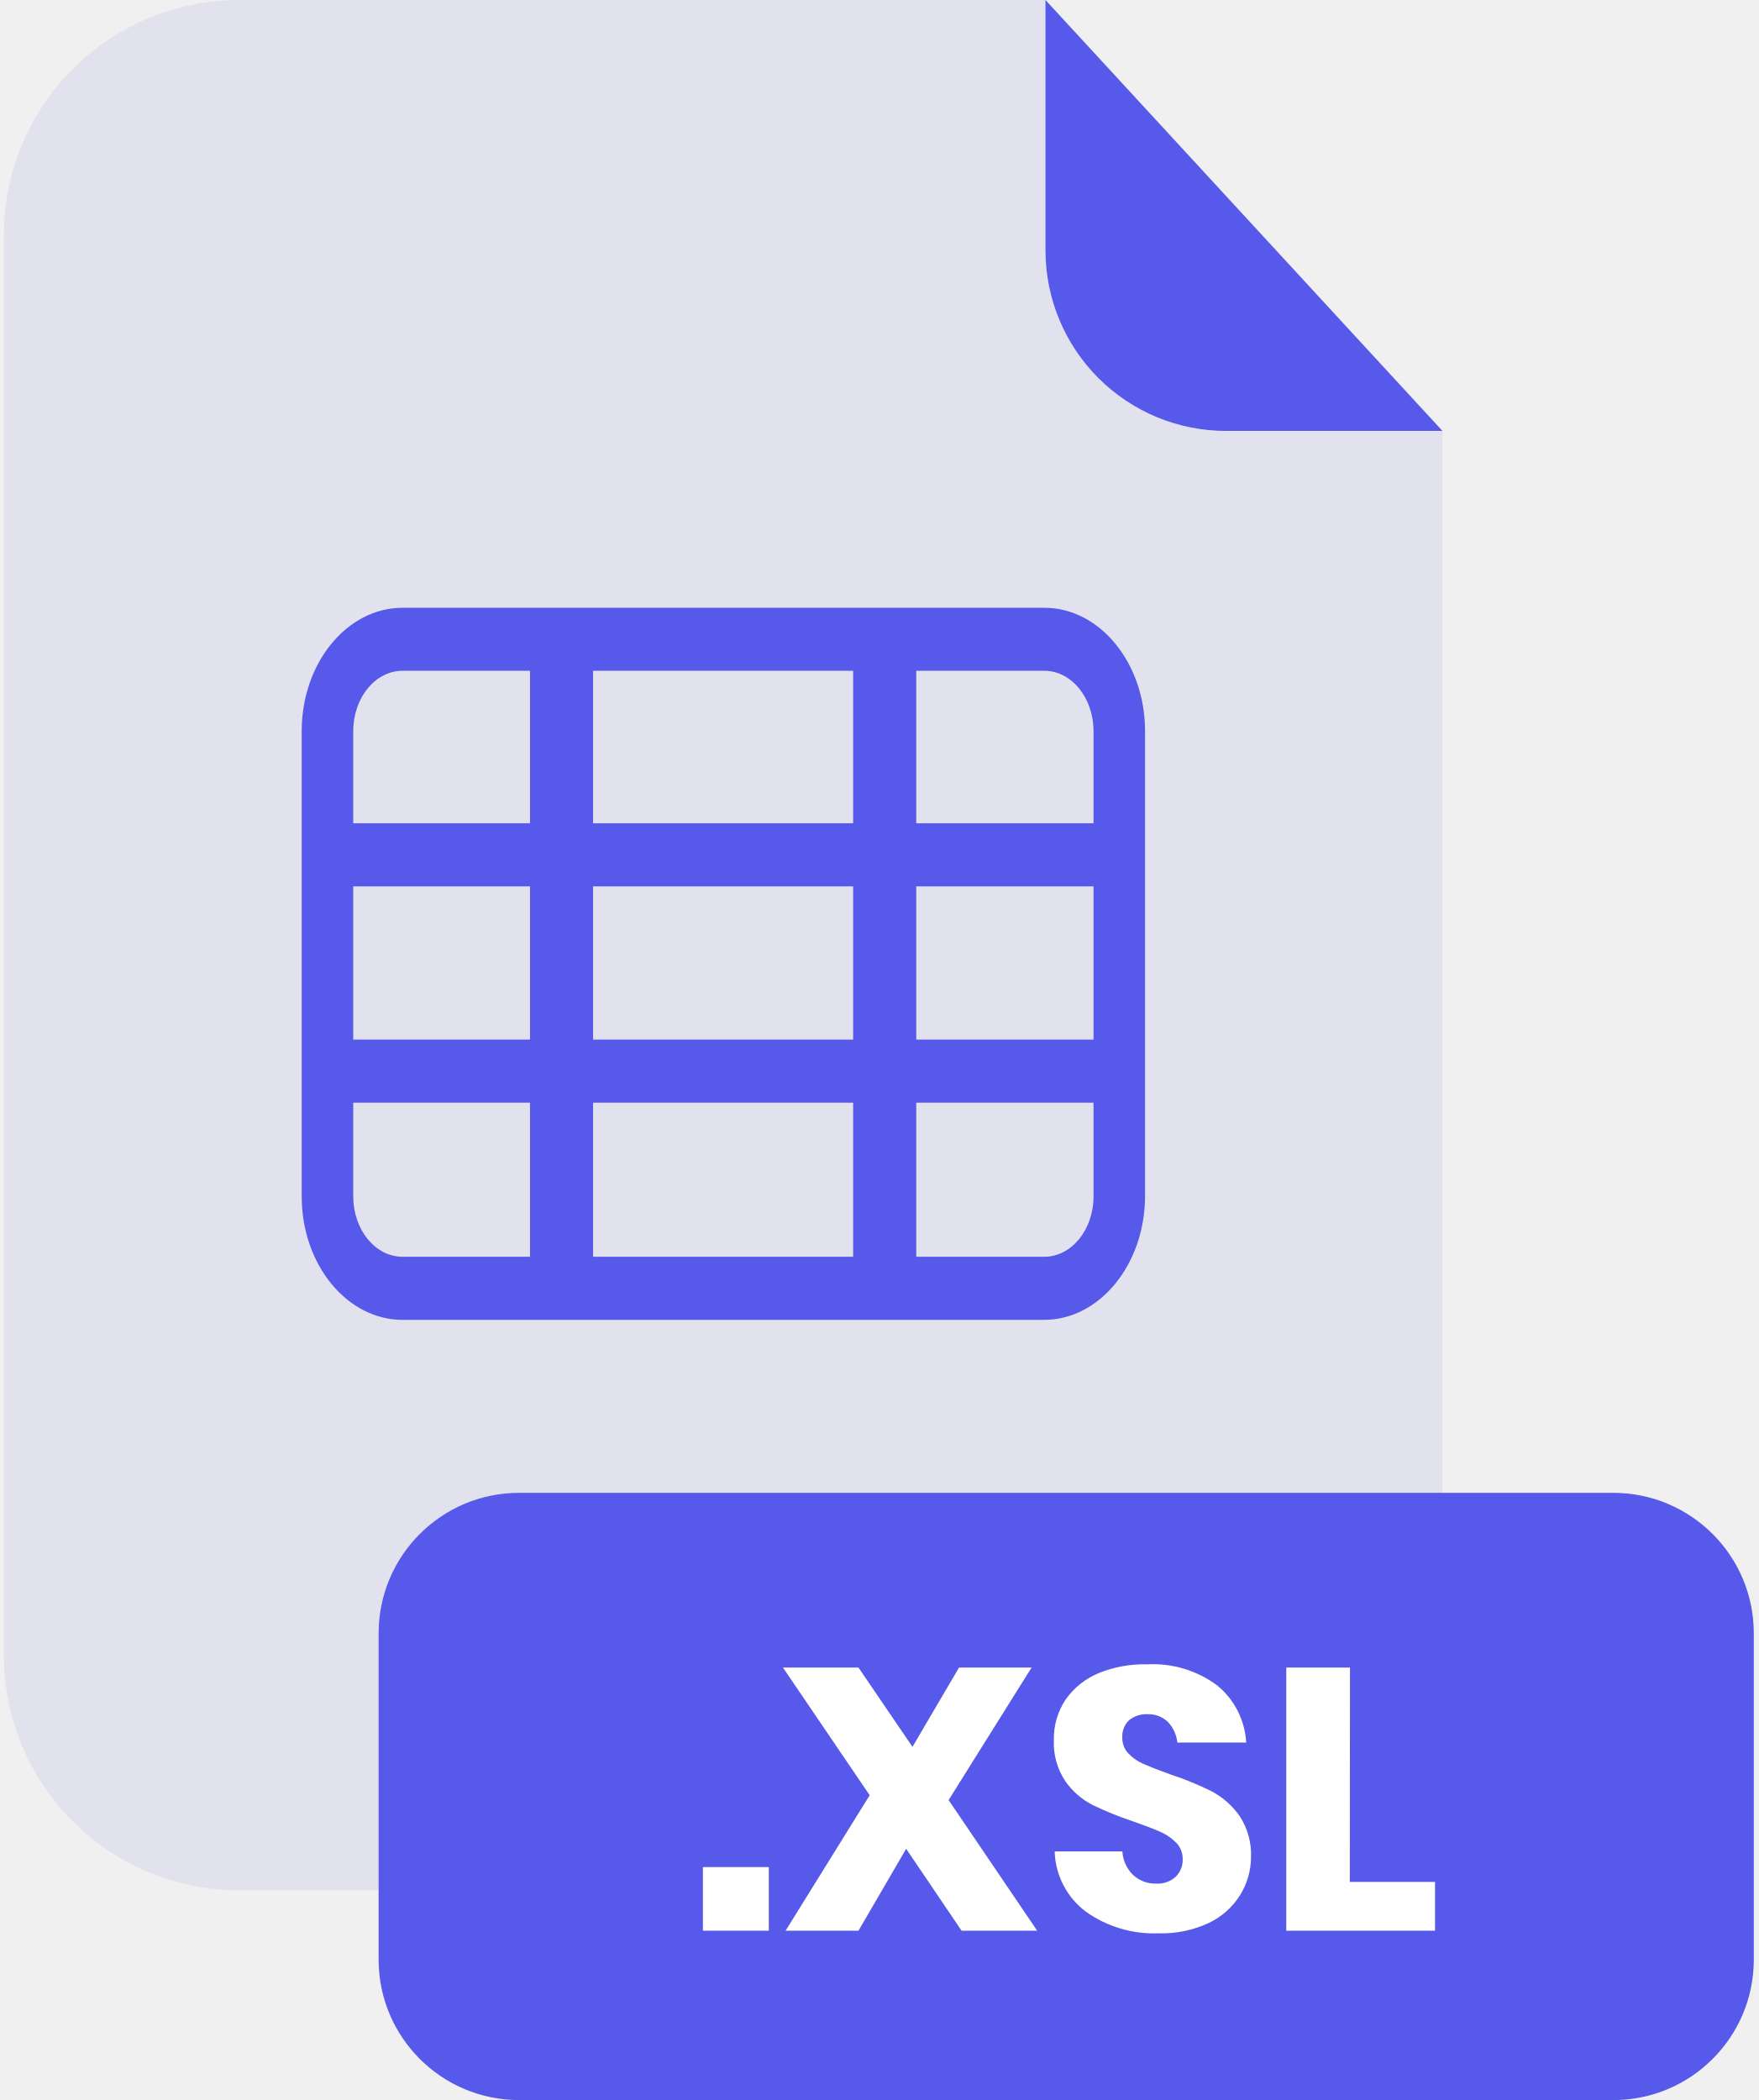
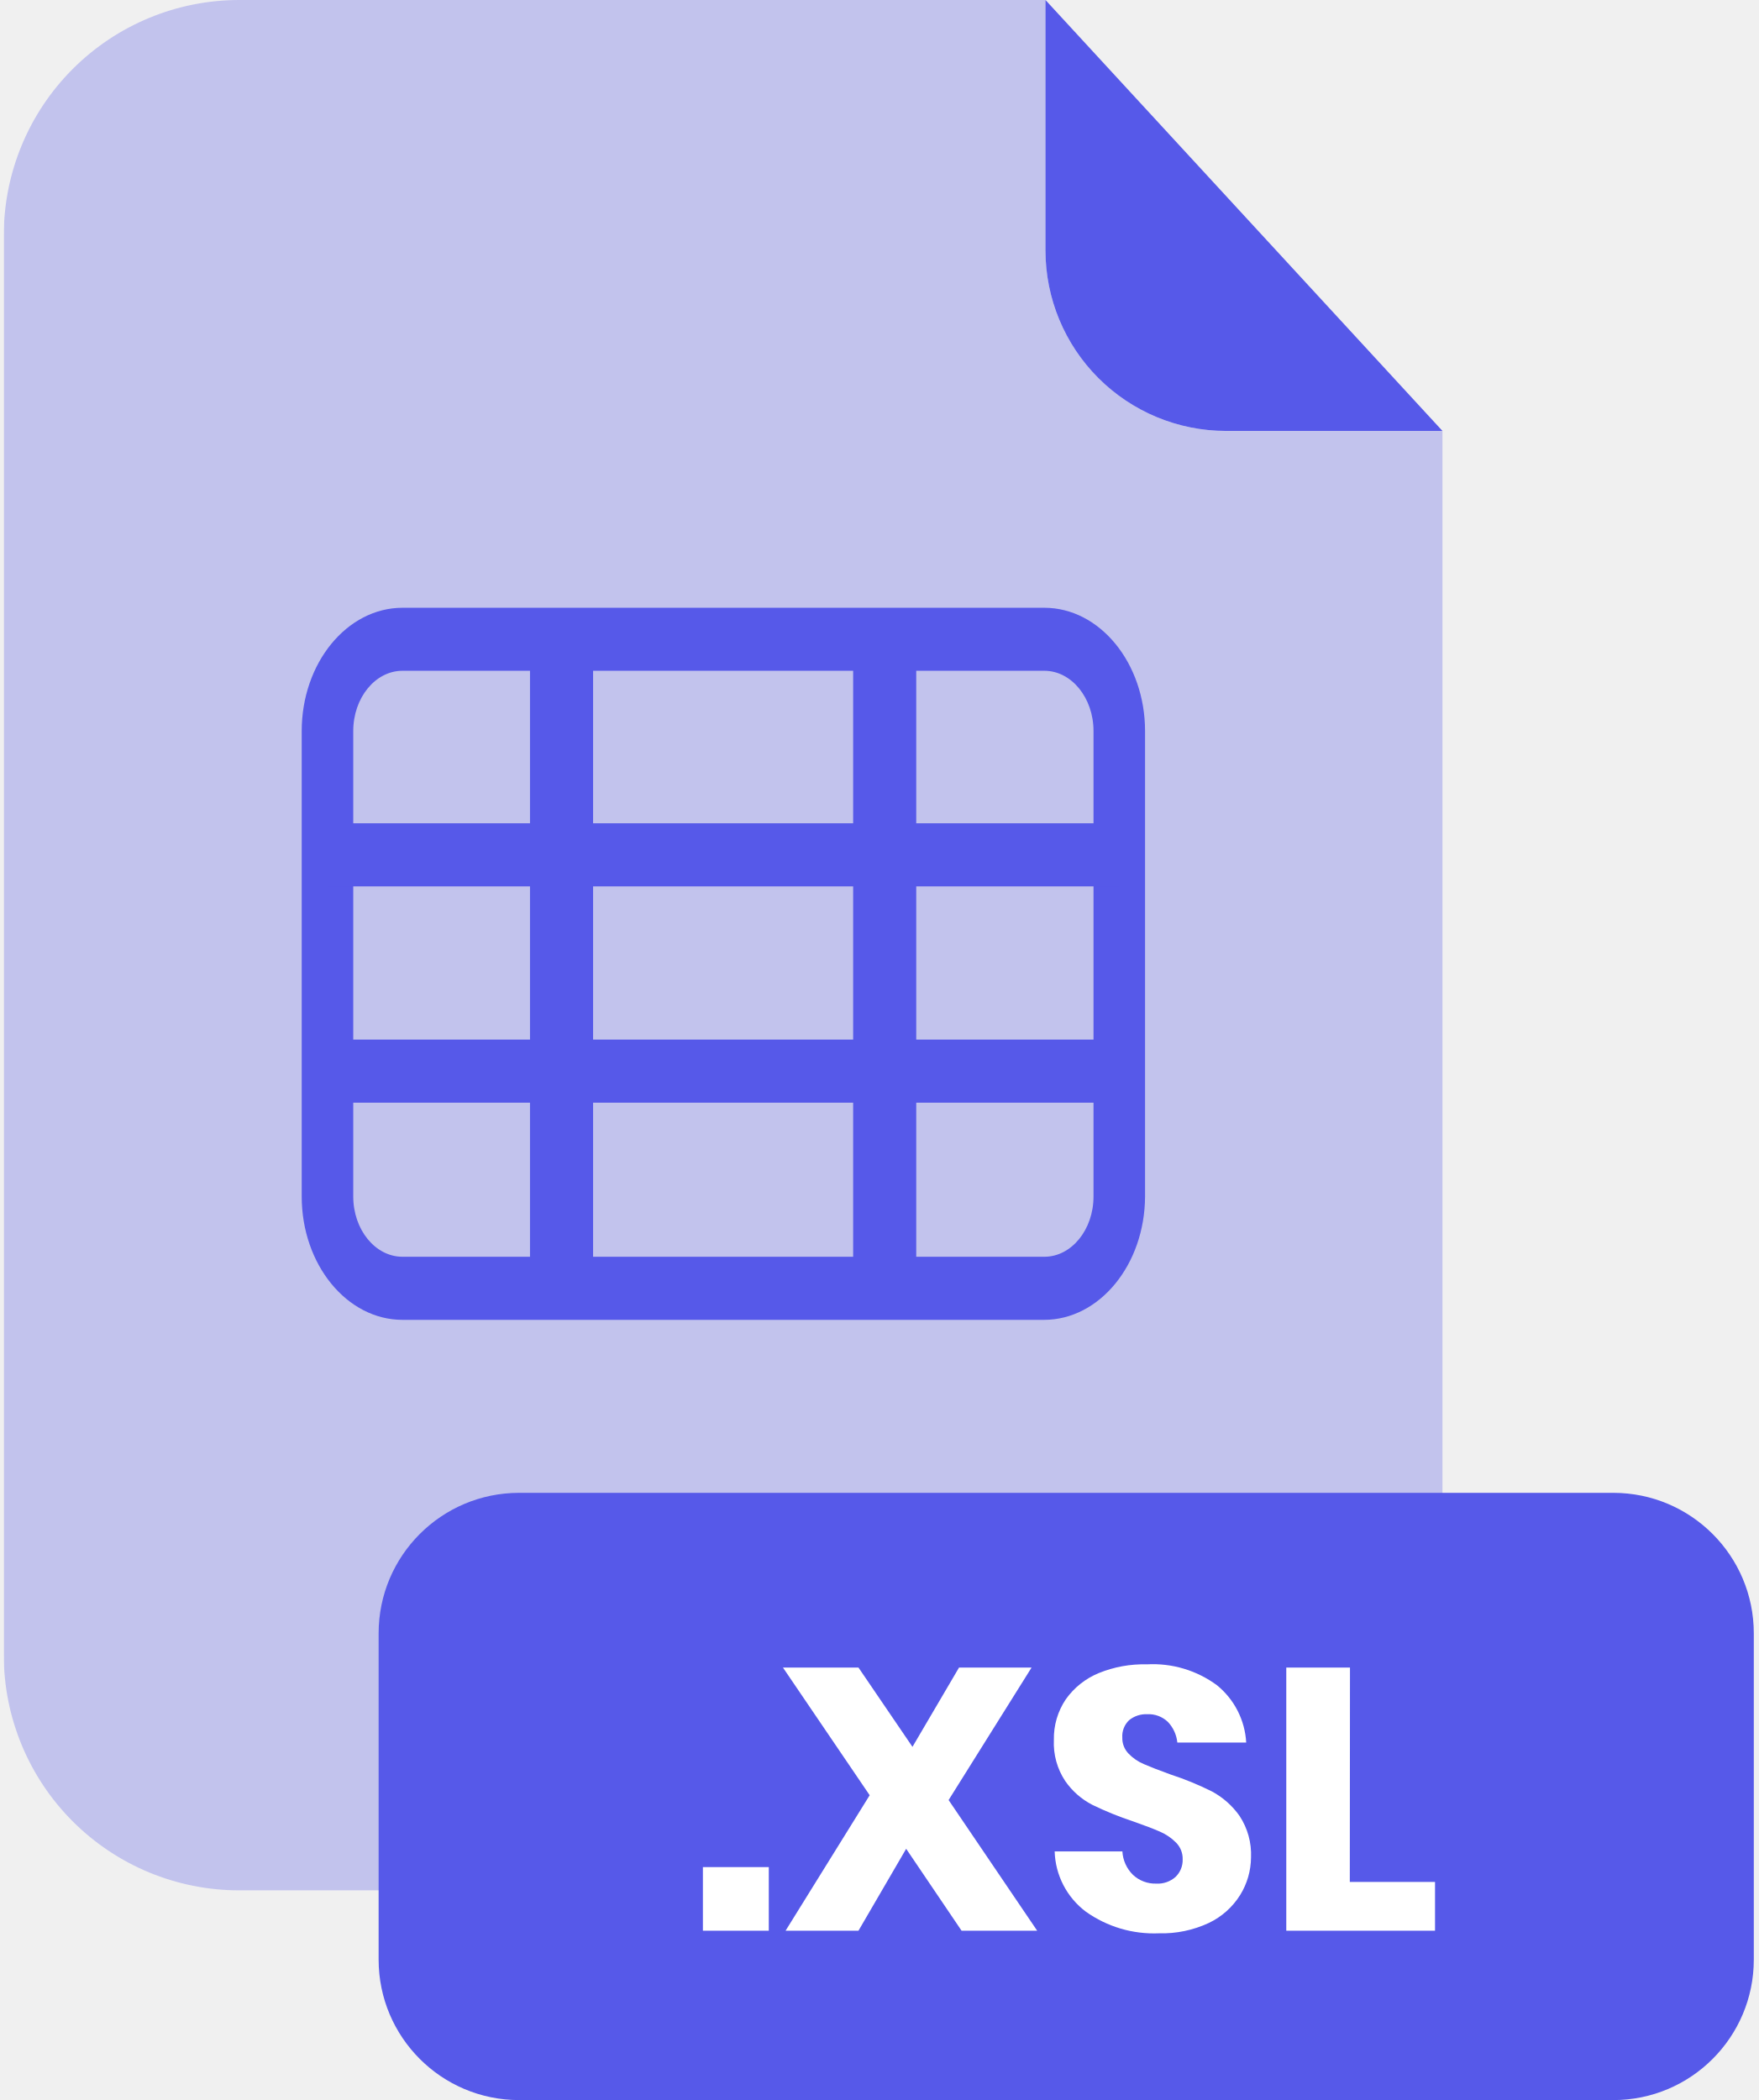
- <svg xmlns="http://www.w3.org/2000/svg" width="201" height="240" viewBox="0 0 201 240" fill="none">
-   <g clip-path="url(#clip0_2_2345)">
-     <g opacity="0.3">
-       <path opacity="0.3" d="M140.1 49.25C134.633 49.245 129.391 47.07 125.525 43.205C121.659 39.339 119.485 34.097 119.48 28.63V0H27.34C20.203 0 13.358 2.835 8.312 7.882C3.265 12.928 0.43 19.773 0.43 26.91V189.13C0.43 196.267 3.265 203.112 8.312 208.158C13.358 213.205 20.203 216.04 27.34 216.04H137.94C145.077 216.04 151.921 213.205 156.968 208.158C162.015 203.112 164.85 196.267 164.85 189.13V49.25H140.1Z" fill="#5659E9" />
-     </g>
-     <path d="M164.85 49.25H140.1C134.633 49.245 129.391 47.07 125.525 43.205C121.659 39.339 119.485 34.097 119.48 28.63V0L164.85 49.25Z" fill="#5659E9" />
-     <path d="M184.37 170.61H59.33C50.46 170.61 43.27 177.8 43.27 186.67V223.95C43.27 232.82 50.46 240.01 59.33 240.01H184.37C193.24 240.01 200.43 232.82 200.43 223.95V186.67C200.43 177.8 193.24 170.61 184.37 170.61Z" fill="#5659E9" />
-     <path d="M87.86 213.38V220.65H80.33V213.38H87.86Z" fill="white" />
-     <path d="M109.89 220.65L103.56 211.29L98.11 220.65H89.78L99.39 205.17L89.48 190.58H98.11L104.28 199.64L109.6 190.58H117.89L108.41 205.72L118.53 220.65H109.89Z" fill="white" />
-     <path d="M141.73 216.57C140.867 217.951 139.629 219.057 138.16 219.76C136.372 220.597 134.413 221.005 132.44 220.95C129.463 221.075 126.529 220.206 124.1 218.48C123.025 217.673 122.146 216.635 121.528 215.443C120.91 214.25 120.569 212.933 120.53 211.59H128.27C128.325 212.603 128.757 213.559 129.48 214.27C130.2 214.941 131.156 215.301 132.14 215.27C132.541 215.293 132.942 215.238 133.322 215.105C133.701 214.973 134.05 214.767 134.35 214.5C134.617 214.241 134.826 213.93 134.966 213.585C135.105 213.241 135.171 212.871 135.16 212.5C135.17 212.147 135.108 211.797 134.98 211.468C134.851 211.14 134.657 210.842 134.41 210.59C133.88 210.054 133.252 209.626 132.56 209.33C131.833 209.01 130.813 208.62 129.5 208.16C127.906 207.634 126.349 207.003 124.84 206.27C123.599 205.631 122.535 204.697 121.74 203.55C120.817 202.162 120.362 200.515 120.44 198.85C120.404 197.2 120.879 195.579 121.8 194.21C122.746 192.872 124.054 191.831 125.57 191.21C127.318 190.499 129.194 190.159 131.08 190.21C133.943 190.052 136.772 190.897 139.08 192.6C140.062 193.399 140.867 194.394 141.442 195.522C142.017 196.65 142.35 197.886 142.42 199.15H134.55C134.462 198.265 134.082 197.435 133.47 196.79C133.157 196.49 132.786 196.258 132.381 196.106C131.975 195.955 131.542 195.888 131.11 195.91C130.36 195.876 129.623 196.118 129.04 196.59C128.771 196.845 128.561 197.157 128.426 197.503C128.291 197.848 128.235 198.22 128.26 198.59C128.244 199.262 128.496 199.913 128.96 200.4C129.457 200.919 130.056 201.332 130.72 201.61C131.43 201.92 132.45 202.32 133.78 202.8C135.402 203.329 136.983 203.977 138.51 204.74C139.757 205.412 140.831 206.364 141.65 207.52C142.583 208.93 143.045 210.6 142.97 212.29C142.956 213.803 142.527 215.284 141.73 216.57Z" fill="white" />
-     <path d="M154.26 215.08H164V220.65H147V190.58H154.28L154.26 215.08Z" fill="white" />
-     <path d="M119.32 150.84H46C39.65 150.84 34.48 144.52 34.48 136.74V83.55C34.48 75.78 39.65 69.46 46 69.46H119.35C125.69 69.46 130.86 75.78 130.86 83.55V136.74C130.83 144.52 125.66 150.84 119.32 150.84ZM46 76.66C42.89 76.66 40.37 79.75 40.37 83.55V136.74C40.37 140.54 42.89 143.63 46 143.63H119.35C122.45 143.63 124.97 140.54 124.97 136.74V83.55C124.97 79.75 122.45 76.66 119.35 76.66H46Z" fill="#5659E9" />
-     <path d="M127.89 118.81H37.4V126.02H127.89V118.81Z" fill="#5659E9" />
-     <path d="M127.89 94.09H37.4V101.3H127.89V94.09Z" fill="#5659E9" />
-     <path d="M104.71 73.06H97.5V147.23H104.71V73.06Z" fill="#5659E9" />
-     <path d="M67.78 73.06H60.57V147.23H67.78V73.06Z" fill="#5659E9" />
+ <svg xmlns="http://www.w3.org/2000/svg" fill="none" viewBox="0 0 201 240">
+   <g clip-path="url(#a)">
+     <path fill="#5659E9" d="M140.1 49.25C134.633 49.245 129.391 47.07 125.525 43.205C121.659 39.339 119.485 34.097 119.48 28.63V0H27.34C20.203 0 13.358 2.835 8.312 7.882C3.265 12.928 0.43 19.773 0.43 26.91V189.13C0.43 196.267 3.265 203.112 8.312 208.158C13.358 213.205 20.203 216.04 27.34 216.04H137.94C145.077 216.04 151.921 213.205 156.968 208.158C162.015 203.112 164.85 196.267 164.85 189.13V49.25H140.1Z" opacity=".3" />
+     <path fill="#5659E9" d="M164.85 49.25H140.1C134.633 49.245 129.391 47.07 125.525 43.205 121.659 39.339 119.485 34.097 119.48 28.63V0L164.85 49.25ZM184.37 170.61H59.33C50.46 170.61 43.27 177.8 43.27 186.67V223.95C43.27 232.82 50.46 240.01 59.33 240.01H184.37C193.24 240.01 200.43 232.82 200.43 223.95V186.67C200.43 177.8 193.24 170.61 184.37 170.61Z" />
+     <path fill="#fff" d="M87.86 213.38V220.65H80.33V213.38H87.86ZM109.89 220.65 103.56 211.29 98.11 220.65H89.78L99.39 205.17 89.48 190.58H98.11L104.28 199.64 109.6 190.58H117.89L108.41 205.72 118.53 220.65H109.89ZM141.73 216.57C140.867 217.951 139.629 219.057 138.16 219.76 136.372 220.597 134.413 221.005 132.44 220.95 129.463 221.075 126.529 220.206 124.1 218.48 123.025 217.673 122.146 216.635 121.528 215.443 120.91 214.25 120.569 212.933 120.53 211.59H128.27C128.325 212.603 128.757 213.559 129.48 214.27 130.2 214.941 131.156 215.301 132.14 215.27 132.541 215.293 132.942 215.238 133.322 215.105 133.701 214.973 134.05 214.767 134.35 214.5 134.617 214.241 134.826 213.93 134.966 213.585 135.105 213.241 135.171 212.871 135.16 212.5 135.17 212.147 135.108 211.797 134.98 211.468 134.851 211.14 134.657 210.842 134.41 210.59 133.88 210.054 133.252 209.626 132.56 209.33 131.833 209.01 130.813 208.62 129.5 208.16 127.906 207.634 126.349 207.003 124.84 206.27 123.599 205.631 122.535 204.697 121.74 203.55 120.817 202.162 120.362 200.515 120.44 198.85 120.404 197.2 120.879 195.579 121.8 194.21 122.746 192.872 124.054 191.831 125.57 191.21 127.318 190.499 129.194 190.159 131.08 190.21 133.943 190.052 136.772 190.897 139.08 192.6 140.062 193.399 140.867 194.394 141.442 195.522 142.017 196.65 142.35 197.886 142.42 199.15H134.55C134.462 198.265 134.082 197.435 133.47 196.79 133.157 196.49 132.786 196.258 132.381 196.106 131.975 195.955 131.542 195.888 131.11 195.91 130.36 195.876 129.623 196.118 129.04 196.59 128.771 196.845 128.561 197.157 128.426 197.503 128.291 197.848 128.235 198.22 128.26 198.59 128.244 199.262 128.496 199.913 128.96 200.4 129.457 200.919 130.056 201.332 130.72 201.61 131.43 201.92 132.45 202.32 133.78 202.8 135.402 203.329 136.983 203.977 138.51 204.74 139.757 205.412 140.831 206.364 141.65 207.52 142.583 208.93 143.045 210.6 142.97 212.29 142.956 213.803 142.527 215.284 141.73 216.57ZM154.26 215.08H164V220.65H147V190.58H154.28L154.26 215.08Z" />
+     <path fill="#5659E9" d="M119.32 150.84H46C39.65 150.84 34.48 144.52 34.48 136.74V83.55C34.48 75.78 39.65 69.46 46 69.46H119.35C125.69 69.46 130.86 75.78 130.86 83.55V136.74C130.83 144.52 125.66 150.84 119.32 150.84ZM46 76.66C42.89 76.66 40.37 79.75 40.37 83.55V136.74C40.37 140.54 42.89 143.63 46 143.63H119.35C122.45 143.63 124.97 140.54 124.97 136.74V83.55C124.97 79.75 122.45 76.66 119.35 76.66H46Z" />
+     <path fill="#5659E9" d="M127.89 118.81H37.4V126.02H127.89V118.81ZM127.89 94.09H37.4V101.3H127.89V94.09Z" />
+     <path fill="#5659E9" d="M104.71 73.06H97.5V147.23H104.71V73.06ZM67.78 73.06H60.57V147.23H67.78V73.06Z" />
  </g>
  <defs>
-     <clipPath id="clip0_2_2345">
-       <rect width="200" height="240.01" fill="white" transform="translate(0.429688)" />
+     <clipPath id="a">
+       <path fill="#fff" d="M0 0H200V240.01H0z" transform="translate(.43)" />
    </clipPath>
  </defs>
</svg>
